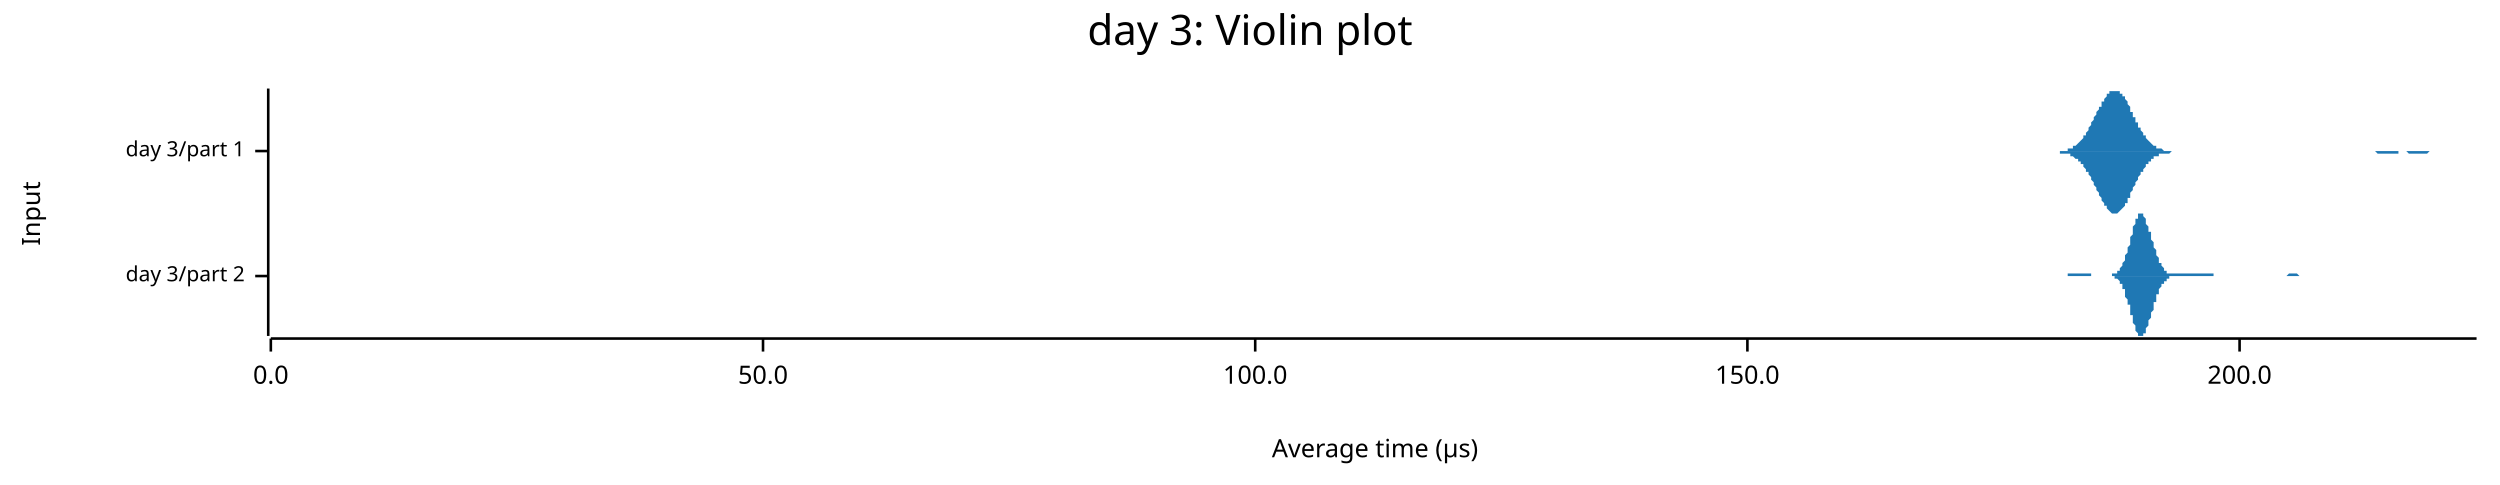
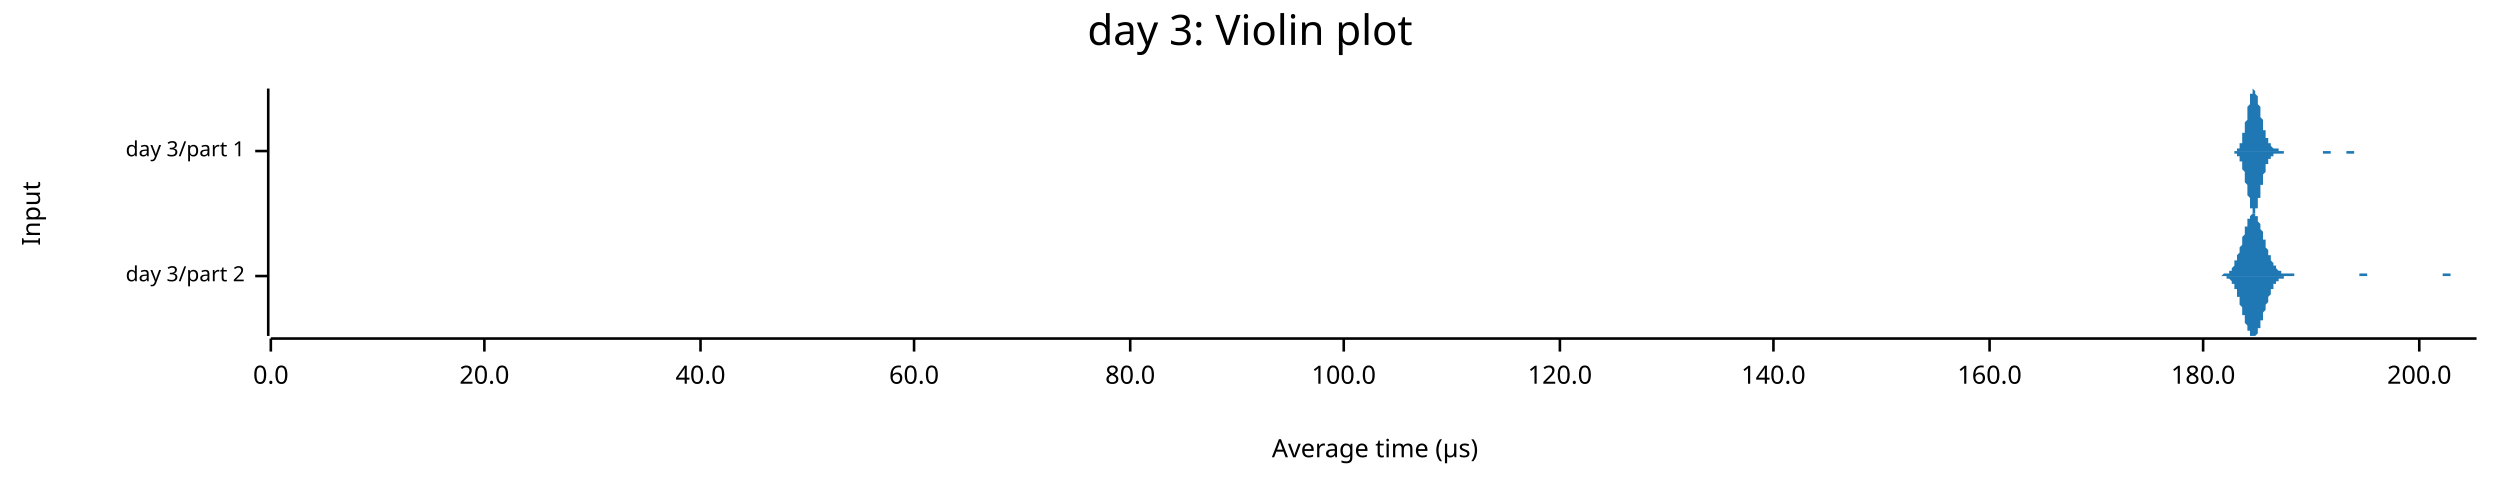
<svg xmlns="http://www.w3.org/2000/svg" width="960" height="186" viewBox="0 0 960 186">
  <text x="480" y="5" dy="0.76em" text-anchor="middle" font-family="sans-serif" font-size="16.129" opacity="1" fill="#000000">
day 3: Violin plot
</text>
  <text x="8" y="82" dy="0.76em" text-anchor="middle" font-family="sans-serif" font-size="9.677" opacity="1" fill="#000000" transform="rotate(270, 8, 82)">
Input
</text>
  <text x="528" y="178" dy="-0.5ex" text-anchor="middle" font-family="sans-serif" font-size="9.677" opacity="1" fill="#000000">
Average time (µs)
</text>
  <polyline fill="none" opacity="1" stroke="#000000" stroke-width="1" points="103,34 103,129 " />
  <text x="94" y="106" dy="0.5ex" text-anchor="end" font-family="sans-serif" font-size="8.065" opacity="1" fill="#000000">
day 3/part 2
</text>
  <polyline fill="none" opacity="1" stroke="#000000" stroke-width="1" points="98,106 103,106 " />
  <text x="94" y="58" dy="0.5ex" text-anchor="end" font-family="sans-serif" font-size="8.065" opacity="1" fill="#000000">
day 3/part 1
</text>
  <polyline fill="none" opacity="1" stroke="#000000" stroke-width="1" points="98,58 103,58 " />
  <polyline fill="none" opacity="1" stroke="#000000" stroke-width="1" points="104,130 951,130 " />
  <text x="104" y="140" dy="0.76em" text-anchor="middle" font-family="sans-serif" font-size="9.677" opacity="1" fill="#000000">
0.0
</text>
  <polyline fill="none" opacity="1" stroke="#000000" stroke-width="1" points="104,130 104,135 " />
-   <text x="293" y="140" dy="0.76em" text-anchor="middle" font-family="sans-serif" font-size="9.677" opacity="1" fill="#000000">
- 50.0
+   <text x="186" y="140" dy="0.76em" text-anchor="middle" font-family="sans-serif" font-size="9.677" opacity="1" fill="#000000">
+ 20.0
</text>
-   <polyline fill="none" opacity="1" stroke="#000000" stroke-width="1" points="293,130 293,135 " />
-   <text x="482" y="140" dy="0.76em" text-anchor="middle" font-family="sans-serif" font-size="9.677" opacity="1" fill="#000000">
+   <polyline fill="none" opacity="1" stroke="#000000" stroke-width="1" points="186,130 186,135 " />
+   <text x="269" y="140" dy="0.76em" text-anchor="middle" font-family="sans-serif" font-size="9.677" opacity="1" fill="#000000">
+ 40.0
+ </text>
+   <polyline fill="none" opacity="1" stroke="#000000" stroke-width="1" points="269,130 269,135 " />
+   <text x="351" y="140" dy="0.76em" text-anchor="middle" font-family="sans-serif" font-size="9.677" opacity="1" fill="#000000">
+ 60.0
+ </text>
+   <polyline fill="none" opacity="1" stroke="#000000" stroke-width="1" points="351,130 351,135 " />
+   <text x="434" y="140" dy="0.76em" text-anchor="middle" font-family="sans-serif" font-size="9.677" opacity="1" fill="#000000">
+ 80.0
+ </text>
+   <polyline fill="none" opacity="1" stroke="#000000" stroke-width="1" points="434,130 434,135 " />
+   <text x="516" y="140" dy="0.76em" text-anchor="middle" font-family="sans-serif" font-size="9.677" opacity="1" fill="#000000">
100.0
</text>
-   <polyline fill="none" opacity="1" stroke="#000000" stroke-width="1" points="482,130 482,135 " />
-   <text x="671" y="140" dy="0.76em" text-anchor="middle" font-family="sans-serif" font-size="9.677" opacity="1" fill="#000000">
- 150.0
+   <polyline fill="none" opacity="1" stroke="#000000" stroke-width="1" points="516,130 516,135 " />
+   <text x="599" y="140" dy="0.76em" text-anchor="middle" font-family="sans-serif" font-size="9.677" opacity="1" fill="#000000">
+ 120.0
</text>
-   <polyline fill="none" opacity="1" stroke="#000000" stroke-width="1" points="671,130 671,135 " />
-   <text x="860" y="140" dy="0.76em" text-anchor="middle" font-family="sans-serif" font-size="9.677" opacity="1" fill="#000000">
+   <polyline fill="none" opacity="1" stroke="#000000" stroke-width="1" points="599,130 599,135 " />
+   <text x="681" y="140" dy="0.76em" text-anchor="middle" font-family="sans-serif" font-size="9.677" opacity="1" fill="#000000">
+ 140.0
+ </text>
+   <polyline fill="none" opacity="1" stroke="#000000" stroke-width="1" points="681,130 681,135 " />
+   <text x="764" y="140" dy="0.76em" text-anchor="middle" font-family="sans-serif" font-size="9.677" opacity="1" fill="#000000">
+ 160.0
+ </text>
+   <polyline fill="none" opacity="1" stroke="#000000" stroke-width="1" points="764,130 764,135 " />
+   <text x="846" y="140" dy="0.76em" text-anchor="middle" font-family="sans-serif" font-size="9.677" opacity="1" fill="#000000">
+ 180.0
+ </text>
+   <polyline fill="none" opacity="1" stroke="#000000" stroke-width="1" points="846,130 846,135 " />
+   <text x="929" y="140" dy="0.76em" text-anchor="middle" font-family="sans-serif" font-size="9.677" opacity="1" fill="#000000">
200.0
</text>
-   <polyline fill="none" opacity="1" stroke="#000000" stroke-width="1" points="860,130 860,135 " />
-   <polygon opacity="1" fill="#1F78B4" points="788,106 789,106 789,106 789,106 789,106 789,106 790,106 790,106 790,106 790,106 790,106 791,106 791,106 791,106 791,106 791,106 792,106 792,106 792,106 792,106 793,106 793,106 793,106 793,106 793,106 794,106 794,106 794,106 794,105 794,105 795,105 795,105 795,105 795,105 795,105 796,105 796,105 796,105 796,105 796,105 797,105 797,105 797,105 797,105 797,105 798,105 798,105 798,105 798,105 798,105 799,105 799,105 799,105 799,105 799,105 800,105 800,105 800,105 800,105 801,105 801,105 801,105 801,105 801,105 802,105 802,105 802,105 802,105 802,105 803,105 803,105 803,106 803,106 803,106 804,106 804,106 804,106 804,106 804,106 805,106 805,106 805,106 805,106 805,106 806,106 806,106 806,106 806,106 806,106 807,106 807,106 807,106 807,106 807,106 808,106 808,106 808,106 808,106 808,106 809,106 809,106 809,106 809,106 810,106 810,106 810,106 810,106 810,106 811,106 811,106 811,105 811,105 811,105 812,105 812,105 812,105 812,105 812,105 813,105 813,105 813,104 813,104 813,104 814,104 814,104 814,103 814,103 814,103 815,102 815,102 815,102 815,101 815,101 816,100 816,99 816,99 816,98 816,98 817,97 817,96 817,96 817,95 818,94 818,93 818,92 818,92 818,91 819,90 819,89 819,89 819,88 819,87 820,86 820,86 820,85 820,85 820,84 821,84 821,83 821,83 821,83 821,82 822,82 822,82 822,82 822,82 822,82 823,82 823,82 823,83 823,83 823,83 824,84 824,84 824,85 824,85 824,86 825,87 825,87 825,88 825,89 826,89 826,90 826,91 826,91 826,92 827,93 827,93 827,94 827,95 827,95 828,96 828,97 828,97 828,98 828,98 829,99 829,99 829,100 829,100 829,101 830,101 830,101 830,102 830,102 830,102 831,103 831,103 831,103 831,104 831,104 832,104 832,104 832,104 832,104 832,105 833,105 833,105 833,105 833,105 833,105 834,105 834,105 834,105 834,105 835,105 835,105 835,105 835,105 835,105 836,105 836,105 836,105 836,105 836,105 837,105 837,105 837,105 837,105 837,105 838,105 838,105 838,105 838,105 838,105 839,105 839,105 839,105 839,105 839,105 840,105 840,105 840,105 840,105 840,105 841,105 841,105 841,105 841,105 841,105 842,105 842,105 842,105 842,105 843,105 843,105 843,105 843,105 843,105 844,105 844,105 844,105 844,105 844,105 845,105 845,105 845,105 845,105 845,105 846,105 846,105 846,105 846,105 846,105 847,105 847,105 847,105 847,105 847,105 848,105 848,105 848,105 848,105 848,105 849,105 849,105 849,105 849,105 849,105 850,105 850,105 850,105 850,105 850,106 851,106 851,106 851,106 851,106 852,106 852,106 852,106 852,106 852,106 853,106 853,106 853,106 853,106 853,106 854,106 854,106 854,106 854,106 854,106 855,106 855,106 855,106 855,106 855,106 856,106 856,106 856,106 856,106 856,106 857,106 857,106 857,106 857,106 857,106 858,106 858,106 858,106 858,106 858,106 859,106 859,106 859,106 859,106 860,106 860,106 860,106 860,106 860,106 861,106 861,106 861,106 861,106 861,106 862,106 862,106 862,106 862,106 862,106 863,106 863,106 863,106 863,106 863,106 864,106 864,106 864,106 864,106 864,106 865,106 865,106 865,106 865,106 865,106 866,106 866,106 866,106 866,106 866,106 867,106 867,106 867,106 867,106 867,106 868,106 868,106 868,106 868,106 869,106 869,106 869,106 869,106 869,106 870,106 870,106 870,106 870,106 870,106 871,106 871,106 871,106 871,106 871,106 872,106 872,106 872,106 872,106 872,106 873,106 873,106 873,106 873,106 873,106 874,106 874,106 874,106 874,106 874,106 875,106 875,106 875,106 875,106 875,106 876,106 876,106 876,106 876,106 877,106 877,106 877,106 877,106 877,106 878,106 878,106 878,106 878,106 878,106 879,105 879,105 879,105 879,105 879,105 880,105 880,105 880,105 880,105 880,105 881,105 881,105 881,105 881,105 881,105 882,105 882,105 882,105 882,105 882,105 883,106 883,106 883,106 883,106 883,106 884,106 884,106 884,106 884,106 884,106 885,106 885,106 885,106 885,106 886,106 886,106 886,106 886,106 886,106 887,106 887,106 887,106 887,106 887,106 888,106 888,106 888,106 888,106 888,106 889,106 889,106 889,106 889,106 889,106 890,106 890,106 890,106 890,106 890,106 891,106 891,106 788,106 " />
-   <polygon opacity="1" fill="#1F78B4" points="788,106 789,106 789,106 789,106 789,106 789,106 790,106 790,106 790,106 790,106 790,106 791,106 791,106 791,106 791,106 791,106 792,106 792,106 792,106 792,106 793,106 793,106 793,106 793,106 793,106 794,106 794,106 794,106 794,106 794,106 795,106 795,106 795,106 795,106 795,106 796,106 796,106 796,106 796,106 796,106 797,106 797,106 797,106 797,106 797,106 798,106 798,106 798,106 798,106 798,106 799,106 799,106 799,106 799,106 799,106 800,106 800,106 800,106 800,106 801,106 801,106 801,106 801,106 801,106 802,106 802,106 802,106 802,106 802,106 803,106 803,106 803,106 803,106 803,106 804,106 804,106 804,106 804,106 804,106 805,106 805,106 805,106 805,106 805,106 806,106 806,106 806,106 806,106 806,106 807,106 807,106 807,106 807,106 807,106 808,106 808,106 808,106 808,106 808,106 809,106 809,106 809,106 809,106 810,106 810,106 810,106 810,106 810,106 811,106 811,106 811,106 811,106 811,106 812,106 812,106 812,106 812,106 812,107 813,107 813,107 813,107 813,107 813,107 814,108 814,108 814,108 814,108 814,109 815,109 815,110 815,110 815,110 815,111 816,111 816,112 816,113 816,113 816,114 817,115 817,115 817,116 817,117 818,117 818,118 818,119 818,120 818,121 819,121 819,122 819,123 819,124 819,124 820,125 820,126 820,126 820,127 820,127 821,128 821,128 821,129 821,129 821,129 822,129 822,129 822,129 822,129 822,129 823,129 823,129 823,129 823,128 823,128 824,128 824,127 824,127 824,126 824,126 825,125 825,124 825,124 825,123 826,122 826,122 826,121 826,120 826,120 827,119 827,118 827,117 827,117 827,116 828,116 828,115 828,114 828,114 828,113 829,113 829,112 829,112 829,111 829,111 830,110 830,110 830,110 830,109 830,109 831,109 831,108 831,108 831,108 831,108 832,108 832,107 832,107 832,107 832,107 833,107 833,107 833,107 833,107 833,106 834,106 834,106 834,106 834,106 835,106 835,106 835,106 835,106 835,106 836,106 836,106 836,106 836,106 836,106 837,106 837,106 837,106 837,106 837,106 838,106 838,106 838,106 838,106 838,106 839,106 839,106 839,106 839,106 839,106 840,106 840,106 840,106 840,106 840,106 841,106 841,106 841,106 841,106 841,106 842,106 842,106 842,106 842,106 843,106 843,106 843,106 843,106 843,106 844,106 844,106 844,106 844,106 844,106 845,106 845,106 845,106 845,106 845,106 846,106 846,106 846,106 846,106 846,106 847,106 847,106 847,106 847,106 847,106 848,106 848,106 848,106 848,106 848,106 849,106 849,106 849,106 849,106 849,106 850,106 850,106 850,106 850,106 850,106 851,106 851,106 851,106 851,106 852,106 852,106 852,106 852,106 852,106 853,106 853,106 853,106 853,106 853,106 854,106 854,106 854,106 854,106 854,106 855,106 855,106 855,106 855,106 855,106 856,106 856,106 856,106 856,106 856,106 857,106 857,106 857,106 857,106 857,106 858,106 858,106 858,106 858,106 858,106 859,106 859,106 859,106 859,106 860,106 860,106 860,106 860,106 860,106 861,106 861,106 861,106 861,106 861,106 862,106 862,106 862,106 862,106 862,106 863,106 863,106 863,106 863,106 863,106 864,106 864,106 864,106 864,106 864,106 865,106 865,106 865,106 865,106 865,106 866,106 866,106 866,106 866,106 866,106 867,106 867,106 867,106 867,106 867,106 868,106 868,106 868,106 868,106 869,106 869,106 869,106 869,106 869,106 870,106 870,106 870,106 870,106 870,106 871,106 871,106 871,106 871,106 871,106 872,106 872,106 872,106 872,106 872,106 873,106 873,106 873,106 873,106 873,106 874,106 874,106 874,106 874,106 874,106 875,106 875,106 875,106 875,106 875,106 876,106 876,106 876,106 876,106 877,106 877,106 877,106 877,106 877,106 878,106 878,106 878,106 878,106 878,106 879,106 879,106 879,106 879,106 879,106 880,106 880,106 880,106 880,106 880,106 881,106 881,106 881,106 881,106 881,106 882,106 882,106 882,106 882,106 882,106 883,106 883,106 883,106 883,106 883,106 884,106 884,106 884,106 884,106 884,106 885,106 885,106 885,106 885,106 886,106 886,106 886,106 886,106 886,106 887,106 887,106 887,106 887,106 887,106 888,106 888,106 888,106 888,106 888,106 889,106 889,106 889,106 889,106 889,106 890,106 890,106 890,106 890,106 890,106 891,106 891,106 788,106 " />
-   <polygon opacity="1" fill="#1F78B4" points="787,58 787,58 787,58 788,58 788,58 788,58 789,58 789,58 789,58 790,58 790,58 790,58 791,58 791,58 791,58 792,58 792,58 792,58 793,58 793,58 793,58 794,58 794,57 794,57 795,57 795,57 795,57 796,57 796,57 796,56 796,56 797,56 797,56 797,56 798,55 798,55 798,55 799,54 799,54 799,54 800,53 800,53 800,52 801,52 801,51 801,51 802,50 802,50 802,49 803,48 803,48 803,47 804,46 804,46 804,45 805,44 805,44 805,43 806,42 806,42 806,41 807,41 807,40 807,39 808,39 808,38 808,38 809,37 809,37 809,36 810,36 810,36 810,35 811,35 811,35 811,35 812,35 812,34 812,35 813,35 813,35 813,35 814,35 814,35 814,36 815,36 815,36 815,37 816,37 816,38 816,38 817,39 817,40 817,40 818,41 818,41 818,42 818,43 819,43 819,44 819,45 820,45 820,46 820,47 821,47 821,48 821,49 822,49 822,50 822,50 823,51 823,51 823,52 824,52 824,53 824,53 825,54 825,54 825,54 826,55 826,55 826,55 827,56 827,56 827,56 828,56 828,56 828,57 829,57 829,57 829,57 830,57 830,57 830,57 831,58 831,58 831,58 832,58 832,58 832,58 833,58 833,58 833,58 834,58 834,58 834,58 835,58 835,58 835,58 836,58 836,58 836,58 837,58 837,58 837,58 838,58 838,58 838,58 839,58 839,58 839,58 840,58 840,58 840,58 840,58 841,58 841,58 841,58 842,58 842,58 842,58 843,58 843,58 843,58 844,58 844,58 844,58 845,58 845,58 845,58 846,58 846,58 846,58 847,58 847,58 847,58 848,58 848,58 848,58 849,58 849,58 849,58 850,58 850,58 850,58 851,58 851,58 851,58 852,58 852,58 852,58 853,58 853,58 853,58 854,58 854,58 854,58 855,58 855,58 855,58 856,58 856,58 856,58 857,58 857,58 857,58 858,58 858,58 858,58 859,58 859,58 859,58 860,58 860,58 860,58 861,58 861,58 861,58 862,58 862,58 862,58 862,58 863,58 863,58 863,58 864,58 864,58 864,58 865,58 865,58 865,58 866,58 866,58 866,58 867,58 867,58 867,58 868,58 868,58 868,58 869,58 869,58 869,58 870,58 870,58 870,58 871,58 871,58 871,58 872,58 872,58 872,58 873,58 873,58 873,58 874,58 874,58 874,58 875,58 875,58 875,58 876,58 876,58 876,58 877,58 877,58 877,58 878,58 878,58 878,58 879,58 879,58 879,58 880,58 880,58 880,58 881,58 881,58 881,58 882,58 882,58 882,58 883,58 883,58 883,58 884,58 884,58 884,58 884,58 885,58 885,58 885,58 886,58 886,58 886,58 887,58 887,58 887,58 888,58 888,58 888,58 889,58 889,58 889,58 890,58 890,58 890,58 891,58 891,58 891,58 892,58 892,58 892,58 893,58 893,58 893,58 894,58 894,58 894,58 895,58 895,58 895,58 896,58 896,58 896,58 897,58 897,58 897,58 898,58 898,58 898,58 899,58 899,58 899,58 900,58 900,58 900,58 901,58 901,58 901,58 902,58 902,58 902,58 903,58 903,58 903,58 904,58 904,58 904,58 905,58 905,58 905,58 906,58 906,58 906,58 906,58 907,58 907,58 907,58 908,58 908,58 908,58 909,58 909,58 909,58 910,58 910,58 910,58 911,58 911,58 911,58 912,58 912,58 912,58 913,58 913,58 913,58 914,58 914,58 914,58 915,58 915,58 915,58 916,58 916,58 916,58 917,58 917,58 917,58 918,58 918,58 918,58 919,58 919,58 919,58 920,58 920,58 920,58 921,58 921,58 921,58 922,58 922,58 922,58 923,58 923,58 923,58 924,58 924,58 924,58 925,58 925,58 925,58 926,58 926,58 926,58 927,58 927,58 927,58 928,58 928,58 928,58 928,58 929,58 929,58 929,58 930,58 930,58 930,58 931,58 931,58 931,58 932,58 932,58 932,58 933,58 933,58 933,58 934,58 934,58 934,58 935,58 935,58 935,58 936,58 936,58 936,58 937,58 937,58 937,58 938,58 938,58 938,58 939,58 939,58 939,58 940,58 940,58 940,58 941,58 941,58 941,58 942,58 942,58 942,58 943,58 943,58 943,58 944,58 944,58 944,58 945,58 945,58 945,58 946,58 946,58 946,58 947,58 947,58 947,58 948,58 948,58 948,58 949,58 949,58 949,58 950,58 950,58 950,58 951,58 951,58 787,58 " />
-   <polygon opacity="1" fill="#1F78B4" points="787,58 787,58 787,58 788,58 788,58 788,58 789,58 789,58 789,58 790,58 790,58 790,58 791,58 791,59 791,59 792,59 792,59 792,59 793,59 793,59 793,59 794,59 794,59 794,59 795,59 795,59 795,60 796,60 796,60 796,60 796,60 797,61 797,61 797,61 798,61 798,62 798,62 799,62 799,63 799,63 800,63 800,64 800,64 801,65 801,65 801,66 802,66 802,67 802,67 803,68 803,69 803,69 804,70 804,71 804,71 805,72 805,73 805,73 806,74 806,75 806,75 807,76 807,77 807,77 808,78 808,78 808,79 809,79 809,80 809,80 810,81 810,81 810,81 811,82 811,82 811,82 812,82 812,82 812,82 813,82 813,82 813,82 814,81 814,81 814,81 815,80 815,80 815,80 816,79 816,79 816,78 817,78 817,77 817,76 818,76 818,75 818,74 818,74 819,73 819,72 819,72 820,71 820,70 820,70 821,69 821,68 821,68 822,67 822,67 822,66 823,66 823,65 823,65 824,64 824,64 824,63 825,63 825,62 825,62 826,62 826,62 826,61 827,61 827,61 827,60 828,60 828,60 828,60 829,60 829,60 829,59 830,59 830,59 830,59 831,59 831,59 831,59 832,59 832,59 832,59 833,59 833,59 833,59 834,58 834,58 834,58 835,58 835,58 835,58 836,58 836,58 836,58 837,58 837,58 837,58 838,58 838,58 838,58 839,58 839,58 839,58 840,58 840,58 840,58 840,58 841,58 841,58 841,58 842,58 842,58 842,58 843,58 843,58 843,58 844,58 844,58 844,58 845,58 845,58 845,58 846,58 846,58 846,58 847,58 847,58 847,58 848,58 848,58 848,58 849,58 849,58 849,58 850,58 850,58 850,58 851,58 851,58 851,58 852,58 852,58 852,58 853,58 853,58 853,58 854,58 854,58 854,58 855,58 855,58 855,58 856,58 856,58 856,58 857,58 857,58 857,58 858,58 858,58 858,58 859,58 859,58 859,58 860,58 860,58 860,58 861,58 861,58 861,58 862,58 862,58 862,58 862,58 863,58 863,58 863,58 864,58 864,58 864,58 865,58 865,58 865,58 866,58 866,58 866,58 867,58 867,58 867,58 868,58 868,58 868,58 869,58 869,58 869,58 870,58 870,58 870,58 871,58 871,58 871,58 872,58 872,58 872,58 873,58 873,58 873,58 874,58 874,58 874,58 875,58 875,58 875,58 876,58 876,58 876,58 877,58 877,58 877,58 878,58 878,58 878,58 879,58 879,58 879,58 880,58 880,58 880,58 881,58 881,58 881,58 882,58 882,58 882,58 883,58 883,58 883,58 884,58 884,58 884,58 884,58 885,58 885,58 885,58 886,58 886,58 886,58 887,58 887,58 887,58 888,58 888,58 888,58 889,58 889,58 889,58 890,58 890,58 890,58 891,58 891,58 891,58 892,58 892,58 892,58 893,58 893,58 893,58 894,58 894,58 894,58 895,58 895,58 895,58 896,58 896,58 896,58 897,58 897,58 897,58 898,58 898,58 898,58 899,58 899,58 899,58 900,58 900,58 900,58 901,58 901,58 901,58 902,58 902,58 902,58 903,58 903,58 903,58 904,58 904,58 904,58 905,58 905,58 905,58 906,58 906,58 906,58 906,58 907,58 907,58 907,58 908,58 908,58 908,58 909,58 909,58 909,58 910,58 910,58 910,58 911,58 911,58 911,58 912,58 912,58 912,58 913,59 913,59 913,59 914,59 914,59 914,59 915,59 915,59 915,59 916,59 916,59 916,59 917,59 917,59 917,59 918,59 918,59 918,59 919,59 919,59 919,59 920,59 920,59 920,59 921,59 921,58 921,58 922,58 922,58 922,58 923,58 923,58 923,58 924,58 924,58 924,58 925,59 925,59 925,59 926,59 926,59 926,59 927,59 927,59 927,59 928,59 928,59 928,59 928,59 929,59 929,59 929,59 930,59 930,59 930,59 931,59 931,59 931,59 932,59 932,59 932,59 933,58 933,58 933,58 934,58 934,58 934,58 935,58 935,58 935,58 936,58 936,58 936,58 937,58 937,58 937,58 938,58 938,58 938,58 939,58 939,58 939,58 940,58 940,58 940,58 941,58 941,58 941,58 942,58 942,58 942,58 943,58 943,58 943,58 944,58 944,58 944,58 945,58 945,58 945,58 946,58 946,58 946,58 947,58 947,58 947,58 948,58 948,58 948,58 949,58 949,58 949,58 950,58 950,58 950,58 951,58 951,58 787,58 " />
+   <polyline fill="none" opacity="1" stroke="#000000" stroke-width="1" points="929,130 929,135 " />
+   <polygon opacity="1" fill="#1F78B4" points="852,106 852,106 852,106 852,106 852,106 853,106 853,106 853,106 853,106 853,106 854,105 854,105 854,105 854,105 854,105 855,105 855,105 855,105 855,105 855,105 856,105 856,105 856,104 856,104 856,104 857,104 857,104 857,103 857,103 857,103 858,102 858,102 858,102 858,101 858,101 858,100 859,100 859,100 859,99 859,98 859,98 860,97 860,97 860,96 860,95 860,95 861,94 861,93 861,92 861,92 861,91 862,90 862,90 862,89 862,88 862,87 863,87 863,86 863,86 863,85 863,84 864,84 864,84 864,83 864,83 864,83 865,82 865,82 865,82 865,82 865,82 866,82 866,82 866,82 866,83 866,83 867,83 867,84 867,84 867,85 867,85 868,86 868,86 868,87 868,87 868,88 869,89 869,89 869,90 869,91 869,92 870,92 870,93 870,94 870,94 870,95 871,96 871,96 871,97 871,97 871,98 872,98 872,99 872,99 872,100 872,100 873,101 873,101 873,101 873,102 873,102 874,102 874,103 874,103 874,103 874,103 875,104 875,104 875,104 875,104 875,104 876,104 876,104 876,105 876,105 876,105 877,105 877,105 877,105 877,105 877,105 878,105 878,105 878,105 878,105 878,105 879,105 879,105 879,105 879,105 879,105 880,105 880,105 880,105 880,105 880,105 881,105 881,105 881,105 881,106 881,106 881,106 882,106 882,106 882,106 882,106 882,106 883,106 883,106 883,106 883,106 883,106 884,106 884,106 884,106 884,106 884,106 885,106 885,106 885,106 885,106 885,106 886,106 886,106 886,106 886,106 886,106 887,106 887,106 887,106 887,106 887,106 888,106 888,106 888,106 888,106 888,106 889,106 889,106 889,106 889,106 889,106 890,106 890,106 890,106 890,106 890,106 891,106 891,106 891,106 891,106 891,106 892,106 892,106 892,106 892,106 892,106 893,106 893,106 893,106 893,106 893,106 894,106 894,106 894,106 894,106 894,106 895,106 895,106 895,106 895,106 895,106 896,106 896,106 896,106 896,106 896,106 897,106 897,106 897,106 897,106 897,106 898,106 898,106 898,106 898,106 898,106 899,106 899,106 899,106 899,106 899,106 900,106 900,106 900,106 900,106 900,106 901,106 901,106 901,106 901,106 901,106 902,106 902,106 902,106 902,106 902,106 903,106 903,106 903,106 903,106 903,106 904,106 904,106 904,106 904,106 904,106 904,106 905,106 905,106 905,106 905,106 905,106 906,106 906,106 906,106 906,105 906,105 907,105 907,105 907,105 907,105 907,105 908,105 908,105 908,105 908,105 908,105 909,105 909,105 909,106 909,106 909,106 910,106 910,106 910,106 910,106 910,106 911,106 911,106 911,106 911,106 911,106 912,106 912,106 912,106 912,106 912,106 913,106 913,106 913,106 913,106 913,106 914,106 914,106 914,106 914,106 914,106 915,106 915,106 915,106 915,106 915,106 916,106 916,106 916,106 916,106 916,106 917,106 917,106 917,106 917,106 917,106 918,106 918,106 918,106 918,106 918,106 919,106 919,106 919,106 919,106 919,106 920,106 920,106 920,106 920,106 920,106 921,106 921,106 921,106 921,106 921,106 922,106 922,106 922,106 922,106 922,106 923,106 923,106 923,106 923,106 923,106 924,106 924,106 924,106 924,106 924,106 925,106 925,106 925,106 925,106 925,106 926,106 926,106 926,106 926,106 926,106 927,106 927,106 927,106 927,106 927,106 927,106 928,106 928,106 928,106 928,106 928,106 929,106 929,106 929,106 929,106 929,106 930,106 930,106 930,106 930,106 930,106 931,106 931,106 931,106 931,106 931,106 932,106 932,106 932,106 932,106 932,106 933,106 933,106 933,106 933,106 933,106 934,106 934,106 934,106 934,106 934,106 935,106 935,106 935,106 935,106 935,106 936,106 936,106 936,106 936,106 936,106 937,106 937,106 937,106 937,106 937,106 938,106 938,106 938,106 938,105 938,105 939,105 939,105 939,105 939,105 939,105 940,105 940,105 940,105 940,105 940,105 941,105 941,105 941,106 941,106 941,106 942,106 942,106 942,106 942,106 942,106 943,106 943,106 943,106 943,106 943,106 944,106 944,106 944,106 944,106 944,106 945,106 945,106 945,106 945,106 945,106 946,106 946,106 946,106 946,106 946,106 947,106 947,106 947,106 947,106 947,106 948,106 948,106 948,106 948,106 948,106 949,106 949,106 949,106 949,106 949,106 950,106 950,106 950,106 950,106 950,106 951,106 951,106 852,106 " />
+   <polygon opacity="1" fill="#1F78B4" points="852,106 852,106 852,106 852,106 852,106 853,106 853,106 853,106 853,106 853,106 854,106 854,106 854,106 854,106 854,106 855,106 855,106 855,106 855,107 855,107 856,107 856,107 856,107 856,107 856,107 857,108 857,108 857,108 857,108 857,109 858,109 858,109 858,110 858,110 858,111 858,111 859,111 859,112 859,113 859,113 859,114 860,114 860,115 860,116 860,116 860,117 861,118 861,118 861,119 861,120 861,121 862,121 862,122 862,123 862,123 862,124 863,125 863,125 863,126 863,126 863,127 864,127 864,128 864,128 864,129 864,129 865,129 865,129 865,129 865,129 865,129 866,129 866,129 866,129 866,129 866,129 867,128 867,128 867,127 867,127 867,126 868,126 868,125 868,125 868,124 868,123 869,123 869,122 869,121 869,121 869,120 870,119 870,119 870,118 870,117 870,117 871,116 871,115 871,115 871,114 871,114 872,113 872,113 872,112 872,112 872,111 873,111 873,110 873,110 873,110 873,109 874,109 874,109 874,109 874,108 874,108 875,108 875,108 875,108 875,107 875,107 876,107 876,107 876,107 876,107 876,107 877,107 877,107 877,107 877,107 877,106 878,106 878,106 878,106 878,106 878,106 879,106 879,106 879,106 879,106 879,106 880,106 880,106 880,106 880,106 880,106 881,106 881,106 881,106 881,106 881,106 881,106 882,106 882,106 882,106 882,106 882,106 883,106 883,106 883,106 883,106 883,106 884,106 884,106 884,106 884,106 884,106 885,106 885,106 885,106 885,106 885,106 886,106 886,106 886,106 886,106 886,106 887,106 887,106 887,106 887,106 887,106 888,106 888,106 888,106 888,106 888,106 889,106 889,106 889,106 889,106 889,106 890,106 890,106 890,106 890,106 890,106 891,106 891,106 891,106 891,106 891,106 892,106 892,106 892,106 892,106 892,106 893,106 893,106 893,106 893,106 893,106 894,106 894,106 894,106 894,106 894,106 895,106 895,106 895,106 895,106 895,106 896,106 896,106 896,106 896,106 896,106 897,106 897,106 897,106 897,106 897,106 898,106 898,106 898,106 898,106 898,106 899,106 899,106 899,106 899,106 899,106 900,106 900,106 900,106 900,106 900,106 901,106 901,106 901,106 901,106 901,106 902,106 902,106 902,106 902,106 902,106 903,106 903,106 903,106 903,106 903,106 904,106 904,106 904,106 904,106 904,106 904,106 905,106 905,106 905,106 905,106 905,106 906,106 906,106 906,106 906,106 906,106 907,106 907,106 907,106 907,106 907,106 908,106 908,106 908,106 908,106 908,106 909,106 909,106 909,106 909,106 909,106 910,106 910,106 910,106 910,106 910,106 911,106 911,106 911,106 911,106 911,106 912,106 912,106 912,106 912,106 912,106 913,106 913,106 913,106 913,106 913,106 914,106 914,106 914,106 914,106 914,106 915,106 915,106 915,106 915,106 915,106 916,106 916,106 916,106 916,106 916,106 917,106 917,106 917,106 917,106 917,106 918,106 918,106 918,106 918,106 918,106 919,106 919,106 919,106 919,106 919,106 920,106 920,106 920,106 920,106 920,106 921,106 921,106 921,106 921,106 921,106 922,106 922,106 922,106 922,106 922,106 923,106 923,106 923,106 923,106 923,106 924,106 924,106 924,106 924,106 924,106 925,106 925,106 925,106 925,106 925,106 926,106 926,106 926,106 926,106 926,106 927,106 927,106 927,106 927,106 927,106 927,106 928,106 928,106 928,106 928,106 928,106 929,106 929,106 929,106 929,106 929,106 930,106 930,106 930,106 930,106 930,106 931,106 931,106 931,106 931,106 931,106 932,106 932,106 932,106 932,106 932,106 933,106 933,106 933,106 933,106 933,106 934,106 934,106 934,106 934,106 934,106 935,106 935,106 935,106 935,106 935,106 936,106 936,106 936,106 936,106 936,106 937,106 937,106 937,106 937,106 937,106 938,106 938,106 938,106 938,106 938,106 939,106 939,106 939,106 939,106 939,106 940,106 940,106 940,106 940,106 940,106 941,106 941,106 941,106 941,106 941,106 942,106 942,106 942,106 942,106 942,106 943,106 943,106 943,106 943,106 943,106 944,106 944,106 944,106 944,106 944,106 945,106 945,106 945,106 945,106 945,106 946,106 946,106 946,106 946,106 946,106 947,106 947,106 947,106 947,106 947,106 948,106 948,106 948,106 948,106 948,106 949,106 949,106 949,106 949,106 949,106 950,106 950,106 950,106 950,106 950,106 951,106 951,106 852,106 " />
+   <polygon opacity="1" fill="#1F78B4" points="854,58 855,58 855,58 855,58 855,58 855,58 855,58 855,58 855,58 855,58 856,58 856,58 856,58 856,58 856,58 856,58 856,58 856,58 856,58 857,58 857,58 857,58 857,58 857,58 857,58 857,58 857,58 857,58 858,58 858,58 858,58 858,58 858,58 858,58 858,58 858,58 858,58 858,58 859,58 859,58 859,57 859,57 859,57 859,57 859,57 859,57 859,57 860,57 860,56 860,56 860,56 860,56 860,56 860,55 860,55 860,55 861,55 861,54 861,54 861,54 861,53 861,53 861,52 861,52 861,51 862,51 862,50 862,50 862,49 862,49 862,48 862,48 862,47 862,47 863,46 863,45 863,45 863,44 863,44 863,43 863,42 863,42 863,41 864,40 864,40 864,39 864,39 864,38 864,38 864,37 864,37 864,36 865,36 865,36 865,35 865,35 865,35 865,35 865,35 865,35 865,35 865,34 866,35 866,35 866,35 866,35 866,35 866,35 866,36 866,36 866,36 867,37 867,37 867,37 867,38 867,38 867,39 867,39 867,40 867,40 868,41 868,42 868,42 868,43 868,43 868,44 868,44 868,45 868,45 869,46 869,47 869,47 869,48 869,48 869,49 869,49 869,49 869,50 870,50 870,51 870,51 870,52 870,52 870,52 870,53 870,53 870,53 871,53 871,54 871,54 871,54 871,54 871,55 871,55 871,55 871,55 872,55 872,56 872,56 872,56 872,56 872,56 872,56 872,56 872,56 872,56 873,57 873,57 873,57 873,57 873,57 873,57 873,57 873,57 873,57 874,57 874,57 874,57 874,57 874,57 874,57 874,57 874,57 874,57 875,57 875,57 875,58 875,58 875,58 875,58 875,58 875,58 875,58 876,58 876,58 876,58 876,58 876,58 876,58 876,58 876,58 876,58 877,58 877,58 877,58 877,58 877,58 877,58 877,58 877,58 877,58 878,58 878,58 878,58 878,58 878,58 878,58 878,58 878,58 878,58 879,58 879,58 879,58 879,58 879,58 879,58 879,58 879,58 879,58 879,58 880,58 880,58 880,58 880,58 880,58 880,58 880,58 880,58 880,58 881,58 881,58 881,58 881,58 881,58 881,58 881,58 881,58 881,58 882,58 882,58 882,58 882,58 882,58 882,58 882,58 882,58 882,58 883,58 883,58 883,58 883,58 883,58 883,58 883,58 883,58 883,58 884,58 884,58 884,58 884,58 884,58 884,58 884,58 884,58 884,58 885,58 885,58 885,58 885,58 885,58 885,58 885,58 885,58 885,58 886,58 886,58 886,58 886,58 886,58 886,58 886,58 886,58 886,58 886,58 887,58 887,58 887,58 887,58 887,58 887,58 887,58 887,58 887,58 888,58 888,58 888,58 888,58 888,58 888,58 888,58 888,58 888,58 889,58 889,58 889,58 889,58 889,58 889,58 889,58 889,58 889,58 890,58 890,58 890,58 890,58 890,58 890,58 890,58 890,58 890,58 891,58 891,58 891,58 891,58 891,58 891,58 891,58 891,58 891,58 892,58 892,58 892,58 892,58 892,58 892,58 892,58 892,58 892,58 893,58 893,58 893,58 893,58 893,58 893,58 893,58 893,58 893,58 893,58 894,58 894,58 894,58 894,58 894,58 894,58 894,58 894,58 894,58 895,58 895,58 895,58 895,58 895,58 895,58 895,58 895,58 895,58 896,58 896,58 896,58 896,58 896,58 896,58 896,58 896,58 896,58 897,58 897,58 897,58 897,58 897,58 897,58 897,58 897,58 897,58 898,58 898,58 898,58 898,58 898,58 898,58 898,58 898,58 898,58 899,58 899,58 899,58 899,58 899,58 899,58 899,58 899,58 899,58 900,58 900,58 900,58 900,58 900,58 900,58 900,58 900,58 900,58 900,58 901,58 901,58 901,58 901,58 901,58 901,58 901,58 901,58 901,58 902,58 902,58 902,58 902,58 902,58 902,58 902,58 902,58 902,58 903,58 903,58 903,58 903,58 903,58 903,58 903,58 903,58 903,58 904,58 904,58 904,58 904,58 904,58 904,58 904,58 904,58 904,58 905,58 905,58 905,58 905,58 905,58 905,58 905,58 905,58 905,58 906,58 906,58 906,58 906,58 906,58 906,58 906,58 906,58 906,58 907,58 907,58 907,58 907,58 907,58 907,58 907,58 907,58 907,58 907,58 908,58 908,58 908,58 908,58 908,58 908,58 908,58 908,58 908,58 909,58 909,58 909,58 909,58 909,58 909,58 854,58 " />
+   <polygon opacity="1" fill="#1F78B4" points="854,58 855,58 855,58 855,58 855,58 855,58 855,58 855,58 855,58 855,58 856,58 856,58 856,58 856,58 856,58 856,58 856,58 856,58 856,58 857,58 857,58 857,58 857,58 857,58 857,58 857,58 857,58 857,58 858,58 858,58 858,59 858,59 858,59 858,59 858,59 858,59 858,59 858,59 859,59 859,59 859,59 859,59 859,59 859,59 859,59 859,60 859,60 860,60 860,60 860,60 860,60 860,61 860,61 860,61 860,61 860,62 861,62 861,62 861,63 861,63 861,63 861,64 861,64 861,65 861,65 862,66 862,66 862,67 862,67 862,68 862,68 862,69 862,69 862,70 863,71 863,71 863,72 863,72 863,73 863,74 863,74 863,75 863,75 864,76 864,77 864,77 864,78 864,78 864,79 864,79 864,80 864,80 865,80 865,81 865,81 865,81 865,82 865,82 865,82 865,82 865,82 865,82 866,82 866,82 866,82 866,82 866,81 866,81 866,81 866,81 866,80 867,80 867,80 867,79 867,79 867,78 867,78 867,77 867,77 867,76 868,76 868,75 868,74 868,74 868,73 868,73 868,72 868,72 868,71 869,71 869,70 869,69 869,69 869,68 869,68 869,67 869,67 869,67 870,66 870,66 870,65 870,65 870,65 870,64 870,64 870,64 870,63 871,63 871,63 871,63 871,62 871,62 871,62 871,62 871,61 871,61 872,61 872,61 872,61 872,61 872,61 872,60 872,60 872,60 872,60 872,60 873,60 873,60 873,60 873,60 873,60 873,60 873,60 873,59 873,59 874,59 874,59 874,59 874,59 874,59 874,59 874,59 874,59 874,59 875,59 875,59 875,59 875,59 875,59 875,59 875,59 875,59 875,59 876,59 876,59 876,59 876,59 876,59 876,59 876,59 876,59 876,59 877,59 877,59 877,59 877,59 877,58 877,58 877,58 877,58 877,58 878,58 878,58 878,58 878,58 878,58 878,58 878,58 878,58 878,58 879,58 879,58 879,58 879,58 879,58 879,58 879,58 879,58 879,58 879,58 880,58 880,58 880,58 880,58 880,58 880,58 880,58 880,58 880,58 881,58 881,58 881,58 881,58 881,58 881,58 881,58 881,58 881,58 882,58 882,58 882,58 882,58 882,58 882,58 882,58 882,58 882,58 883,58 883,58 883,58 883,58 883,58 883,58 883,58 883,58 883,58 884,58 884,58 884,58 884,58 884,58 884,58 884,58 884,58 884,58 885,58 885,58 885,58 885,58 885,58 885,58 885,58 885,58 885,58 886,58 886,58 886,58 886,58 886,58 886,58 886,58 886,58 886,58 886,58 887,58 887,58 887,58 887,58 887,58 887,58 887,58 887,58 887,58 888,58 888,58 888,58 888,58 888,58 888,58 888,58 888,58 888,58 889,58 889,58 889,58 889,58 889,58 889,58 889,58 889,58 889,58 890,58 890,58 890,58 890,58 890,58 890,58 890,58 890,58 890,58 891,58 891,58 891,58 891,58 891,58 891,58 891,58 891,58 891,58 892,58 892,58 892,58 892,58 892,58 892,58 892,58 892,58 892,59 893,59 893,59 893,59 893,59 893,59 893,59 893,59 893,59 893,59 893,59 894,59 894,59 894,59 894,59 894,59 894,59 894,59 894,59 894,59 895,59 895,59 895,59 895,59 895,59 895,58 895,58 895,58 895,58 896,58 896,58 896,58 896,58 896,58 896,58 896,58 896,58 896,58 897,58 897,58 897,58 897,58 897,58 897,58 897,58 897,58 897,58 898,58 898,58 898,58 898,58 898,58 898,58 898,58 898,58 898,58 899,58 899,58 899,58 899,58 899,58 899,58 899,58 899,58 899,58 900,58 900,58 900,58 900,58 900,58 900,58 900,58 900,58 900,58 900,58 901,58 901,58 901,58 901,58 901,58 901,58 901,58 901,59 901,59 902,59 902,59 902,59 902,59 902,59 902,59 902,59 902,59 902,59 903,59 903,59 903,59 903,59 903,59 903,59 903,59 903,59 903,59 904,59 904,59 904,59 904,59 904,59 904,58 904,58 904,58 904,58 905,58 905,58 905,58 905,58 905,58 905,58 905,58 905,58 905,58 906,58 906,58 906,58 906,58 906,58 906,58 906,58 906,58 906,58 907,58 907,58 907,58 907,58 907,58 907,58 907,58 907,58 907,58 907,58 908,58 908,58 908,58 908,58 908,58 908,58 908,58 908,58 908,58 909,58 909,58 909,58 909,58 909,58 909,58 854,58 " />
</svg>
